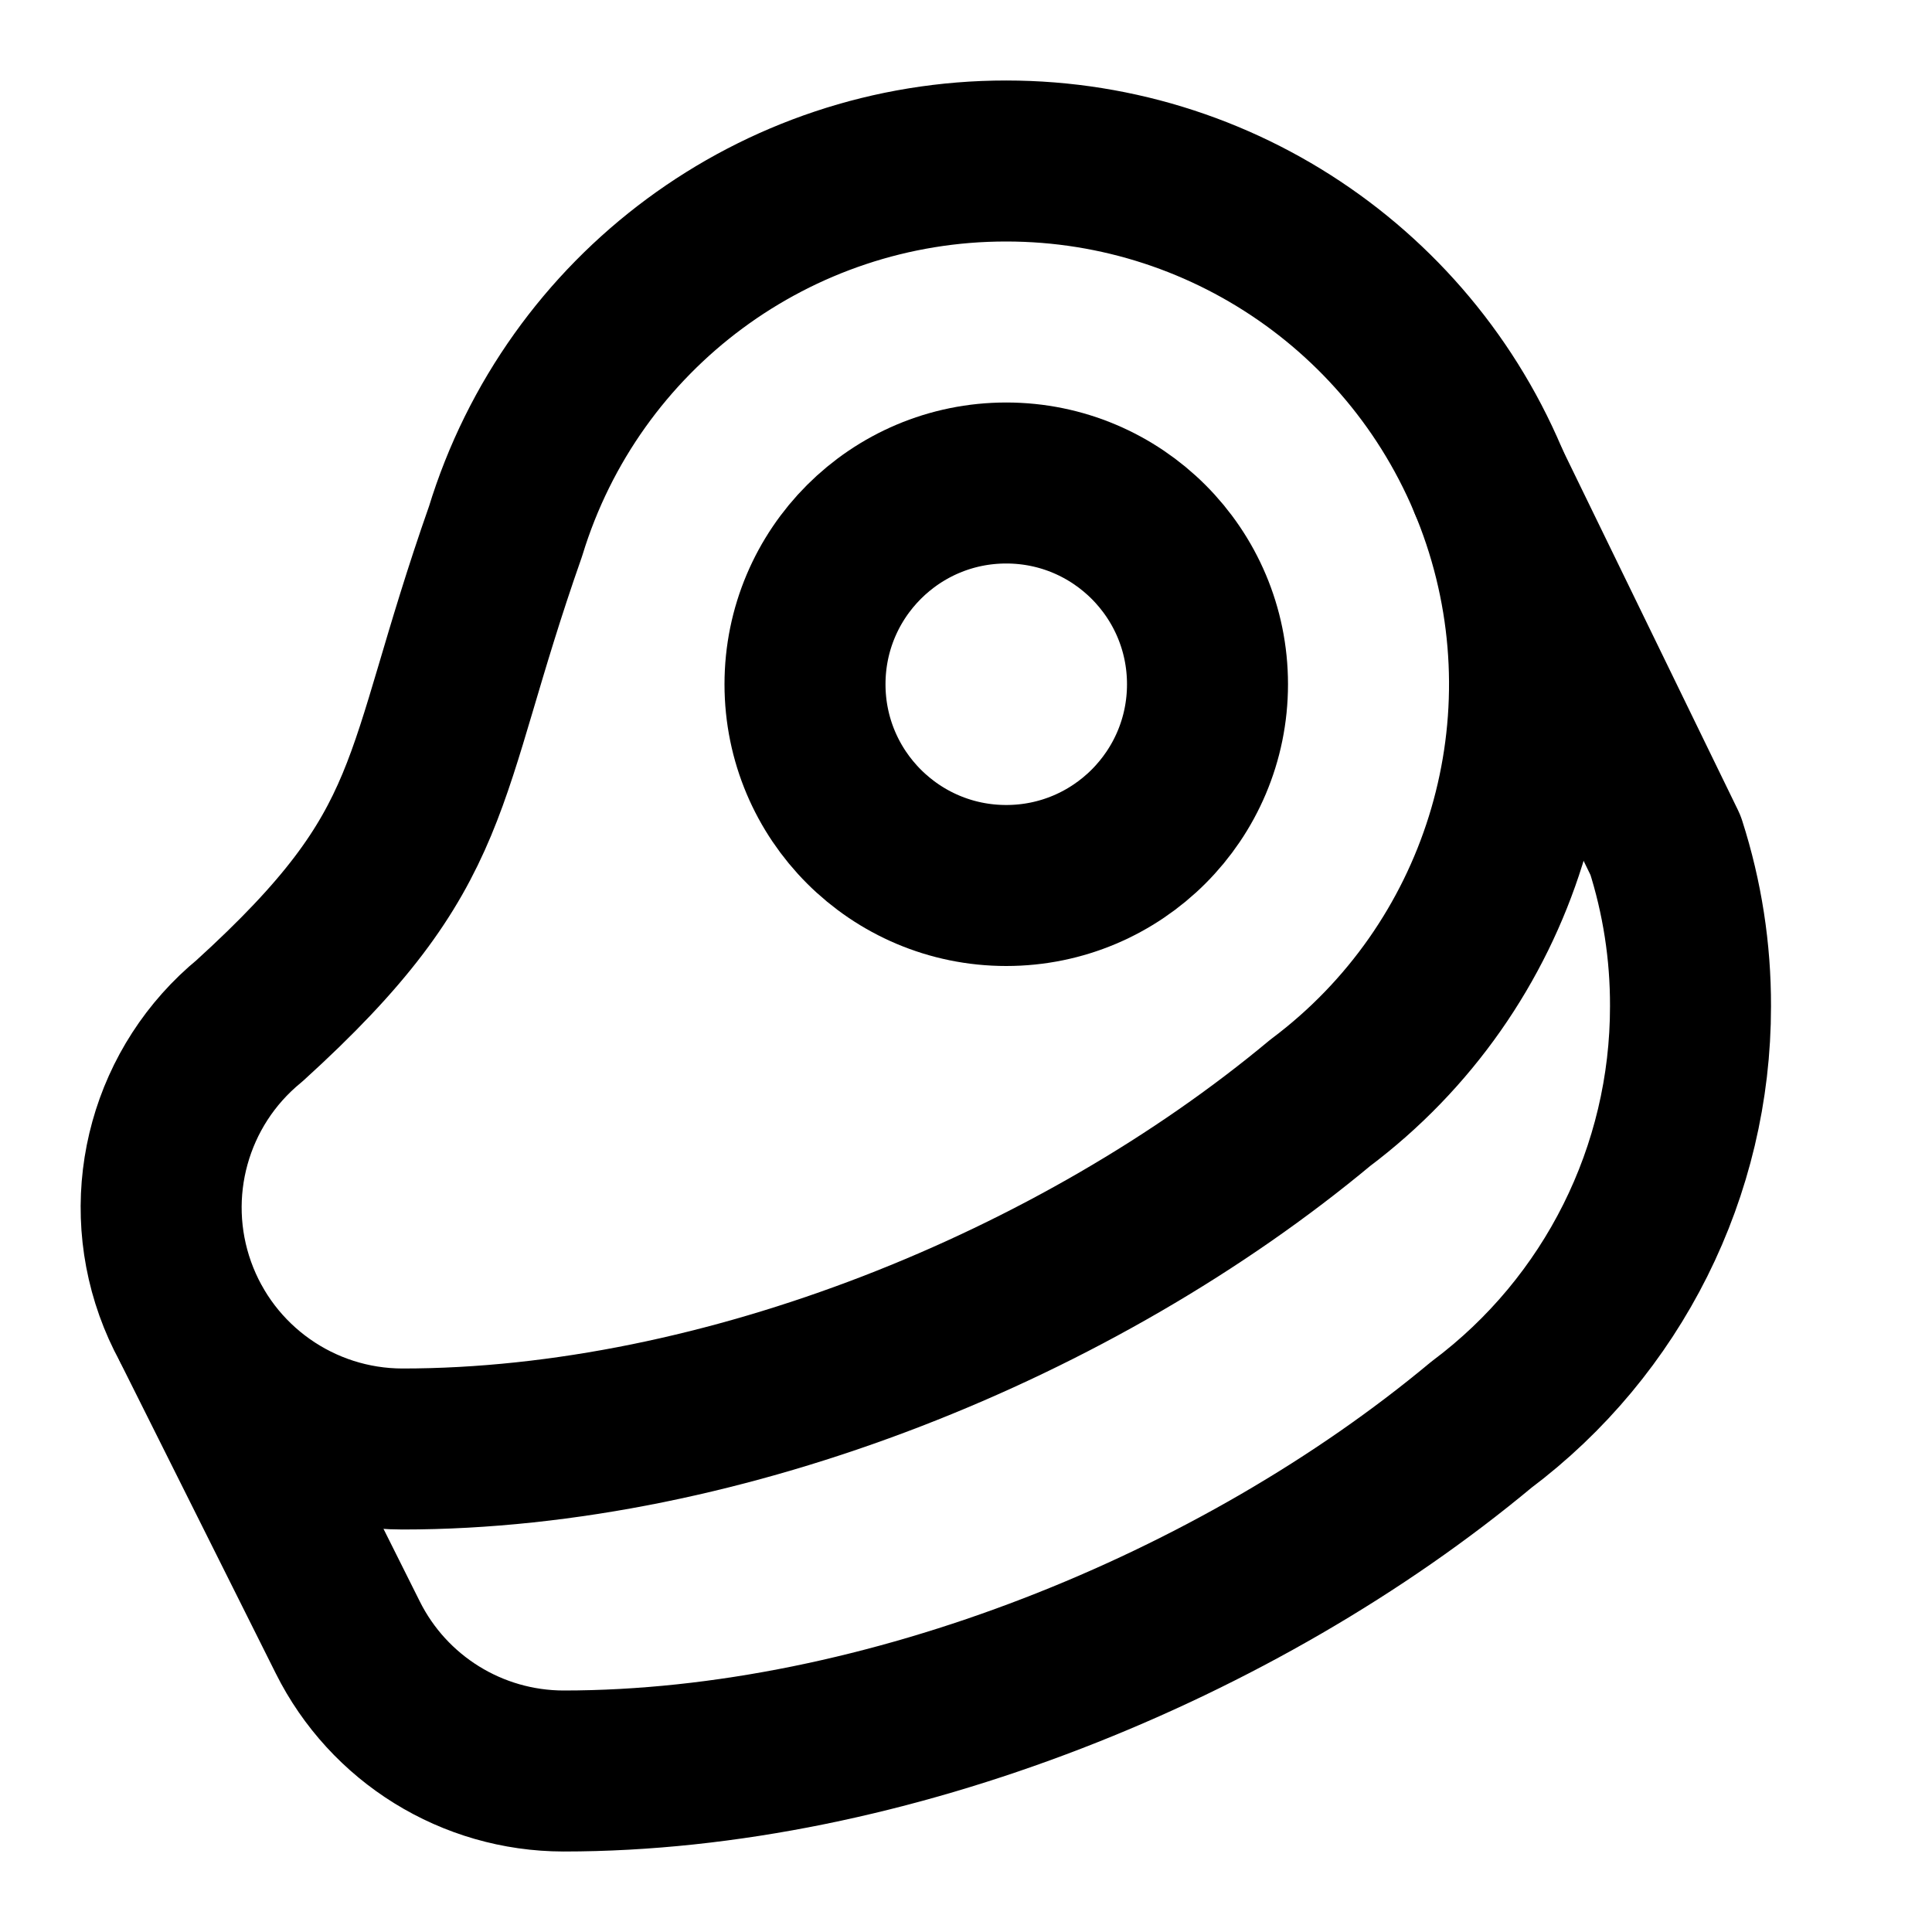
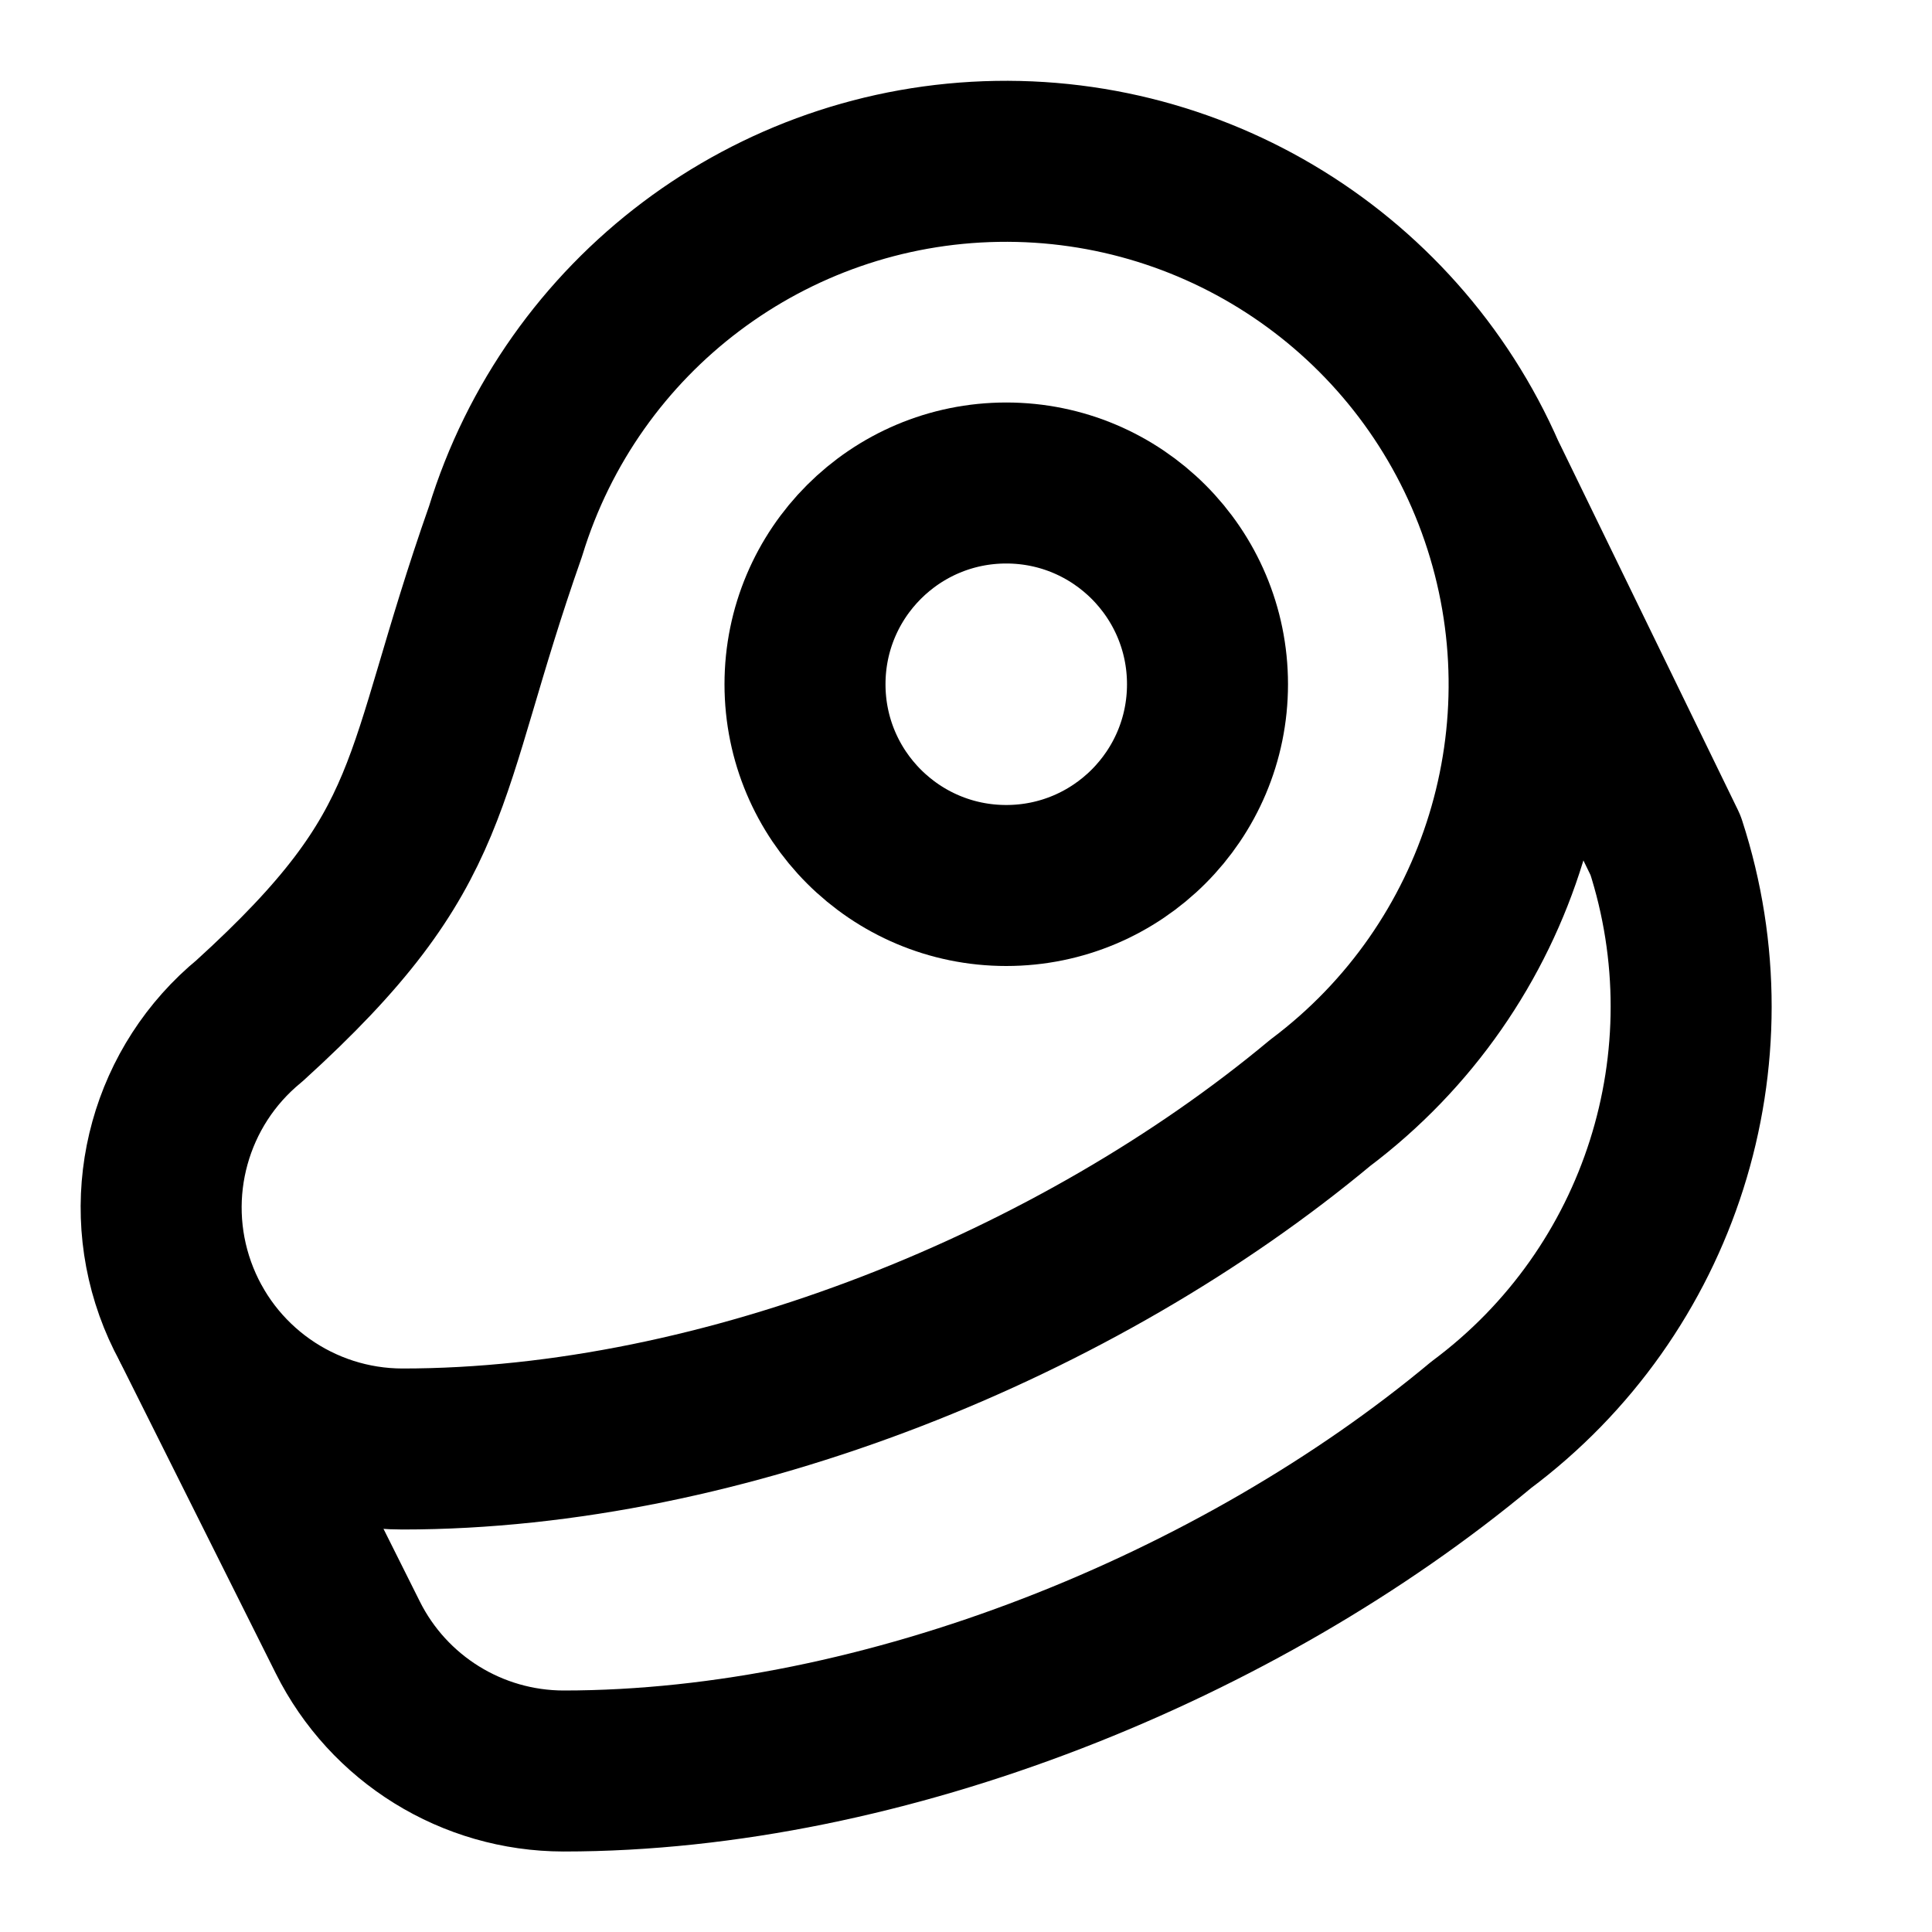
<svg xmlns="http://www.w3.org/2000/svg" width="24" height="24" viewBox="0 0 24 24" fill="none" stroke="currentColor" stroke-width="2" stroke-linecap="round" stroke-linejoin="round">
+   <path d="M16.4 13.7A6.5 6.5 0 1 0 6.28 6.6c-1.1 3.13-.78 3.9-3.18 6.08A3 3 0 0 0 5 18c4 0 8.4-1.8 11.4-4.3" />
+   <path d="m18.5 6 2.19 4.5a6.48 6.48 0 0 1-2.29 7.2C15.4 20.2 11 22 7 22a3 3 0 0 1-2.68-1.66L2.4 16.5" />
  <circle cx="12.5" cy="8.5" r="2.5" />
-   <path d="M12.5 2a6.5 6.5 0 0 0-6.22 4.6c-1.1 3.13-.78 3.9-3.18 6.08A3 3 0 0 0 5 18c4 0 8.4-1.8 11.4-4.3A6.5 6.5 0 0 0 12.5 2Z" />
-   <path d="m18.5 6 2.19 4.5a6.48 6.48 0 0 1 .31 2 6.49 6.49 0 0 1-2.6 5.2C15.4 20.2 11 22 7 22a3 3 0 0 1-2.68-1.66L2.4 16.5" />
</svg>
